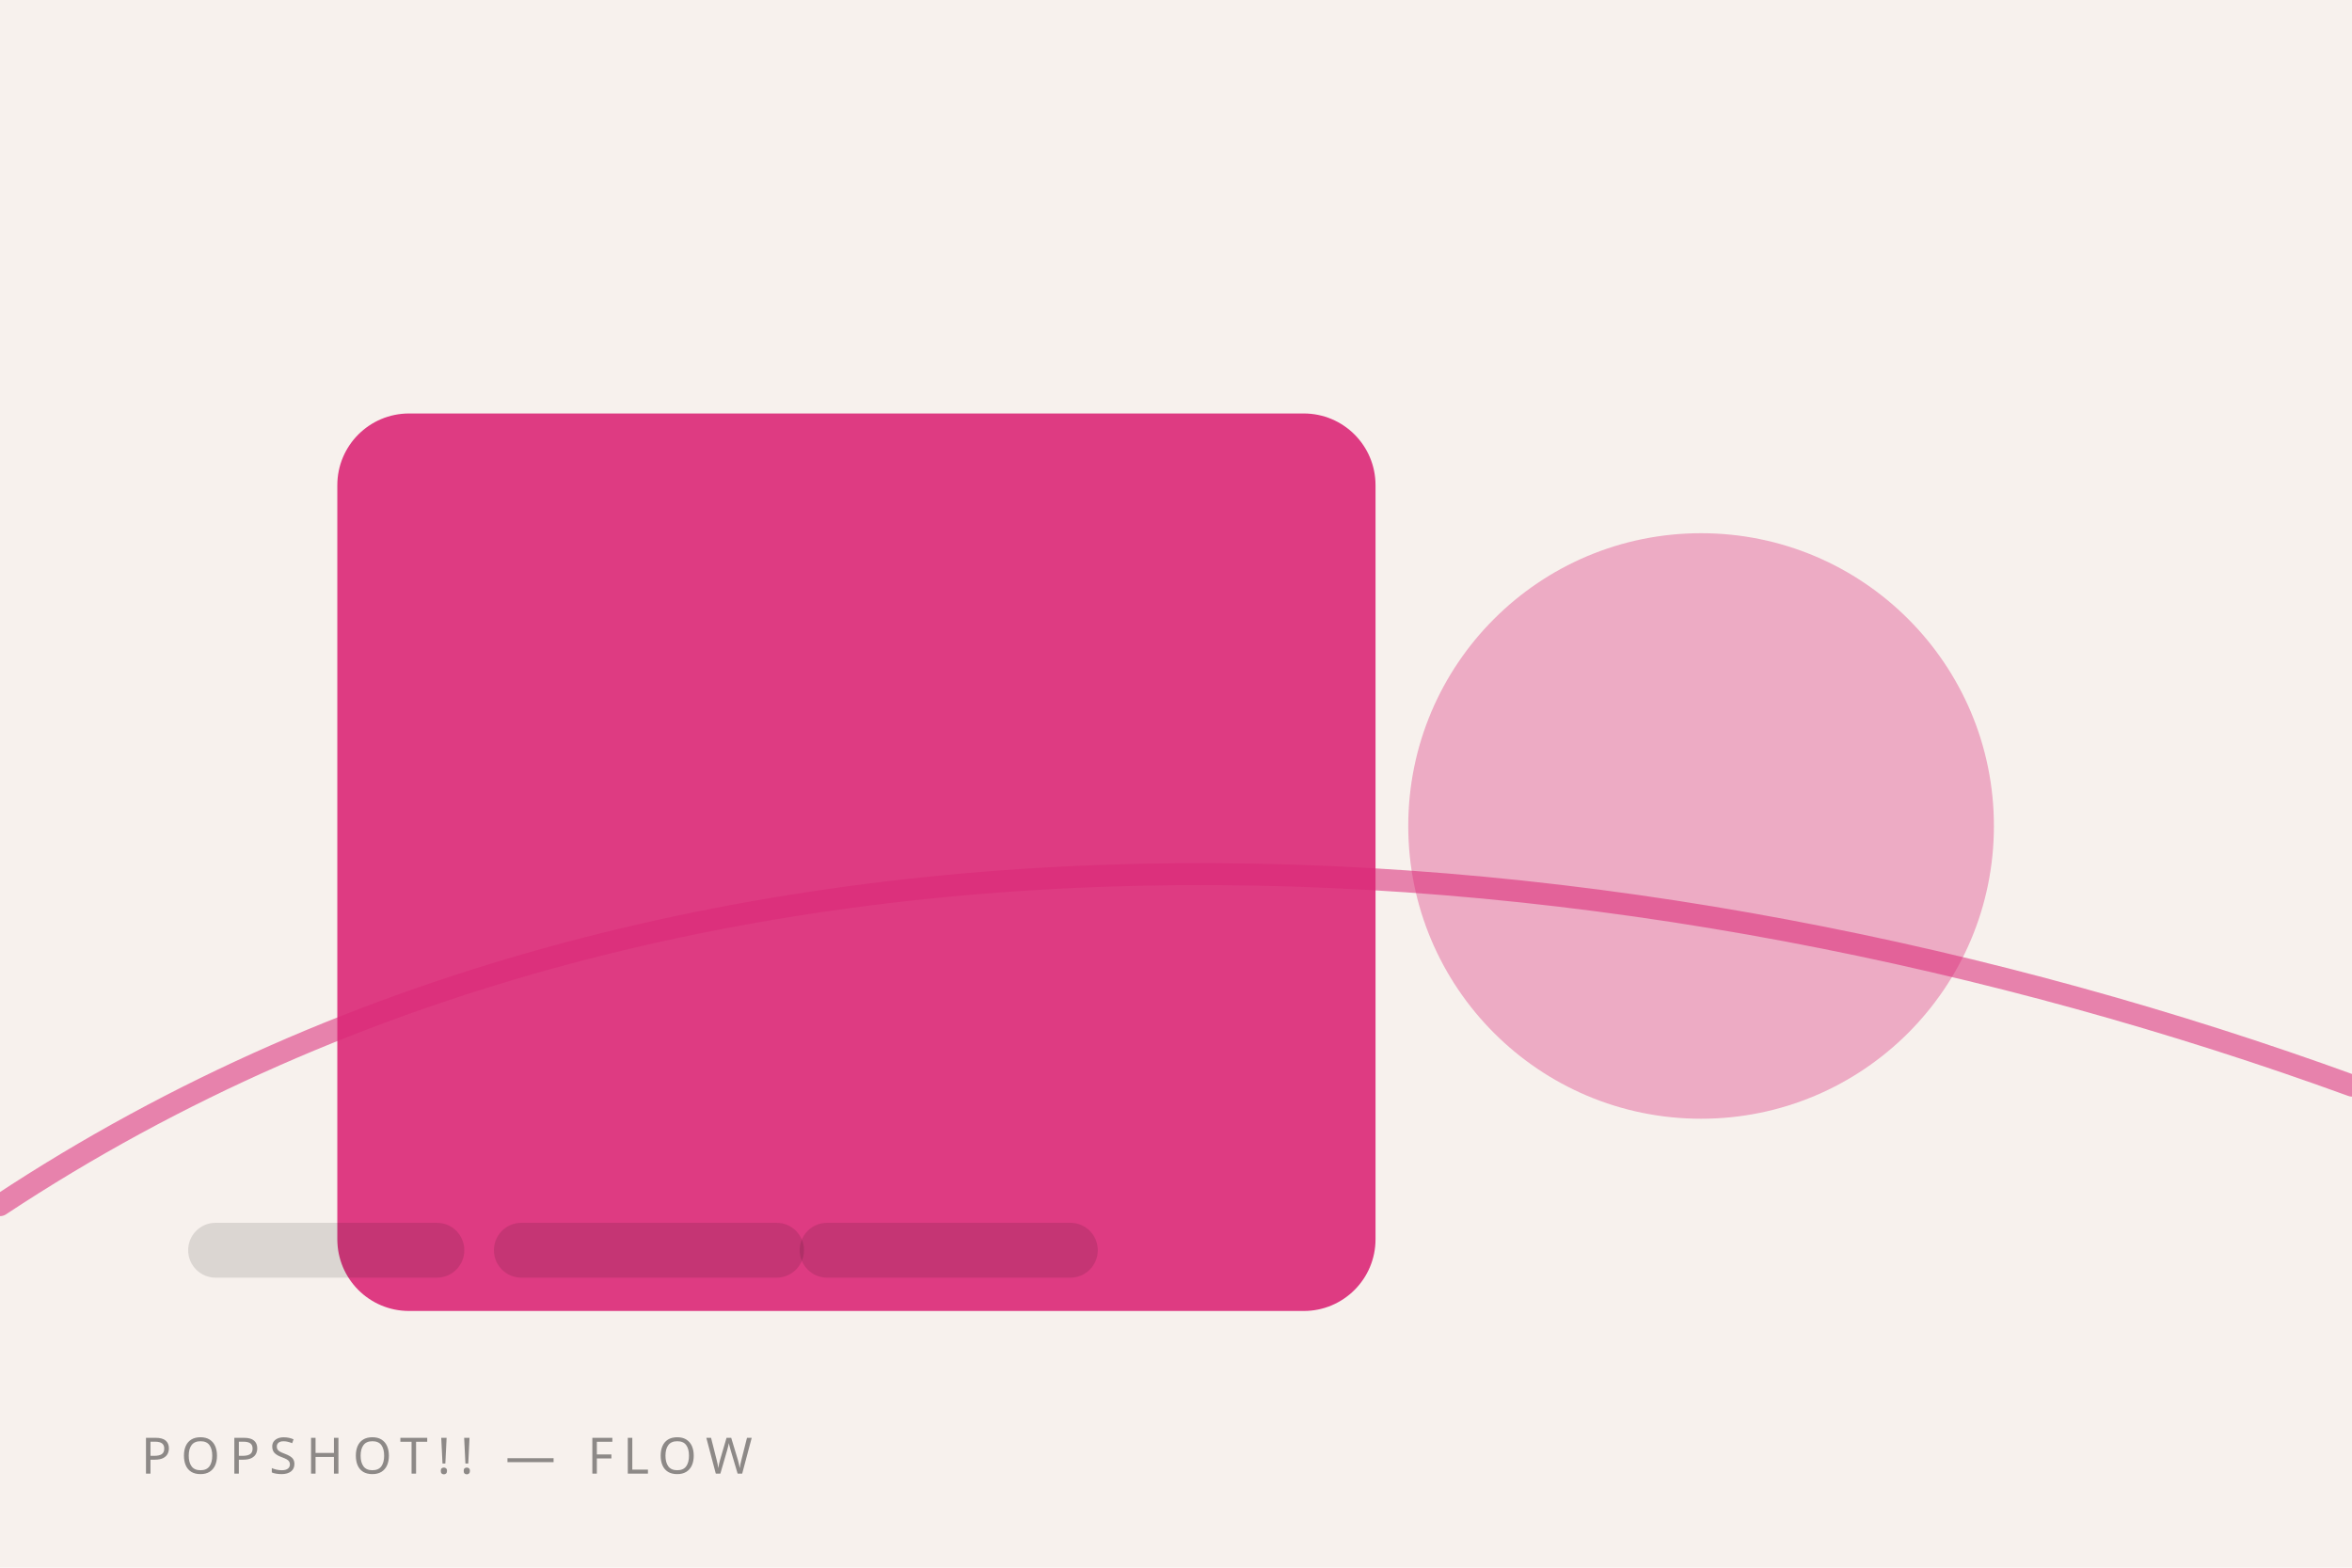
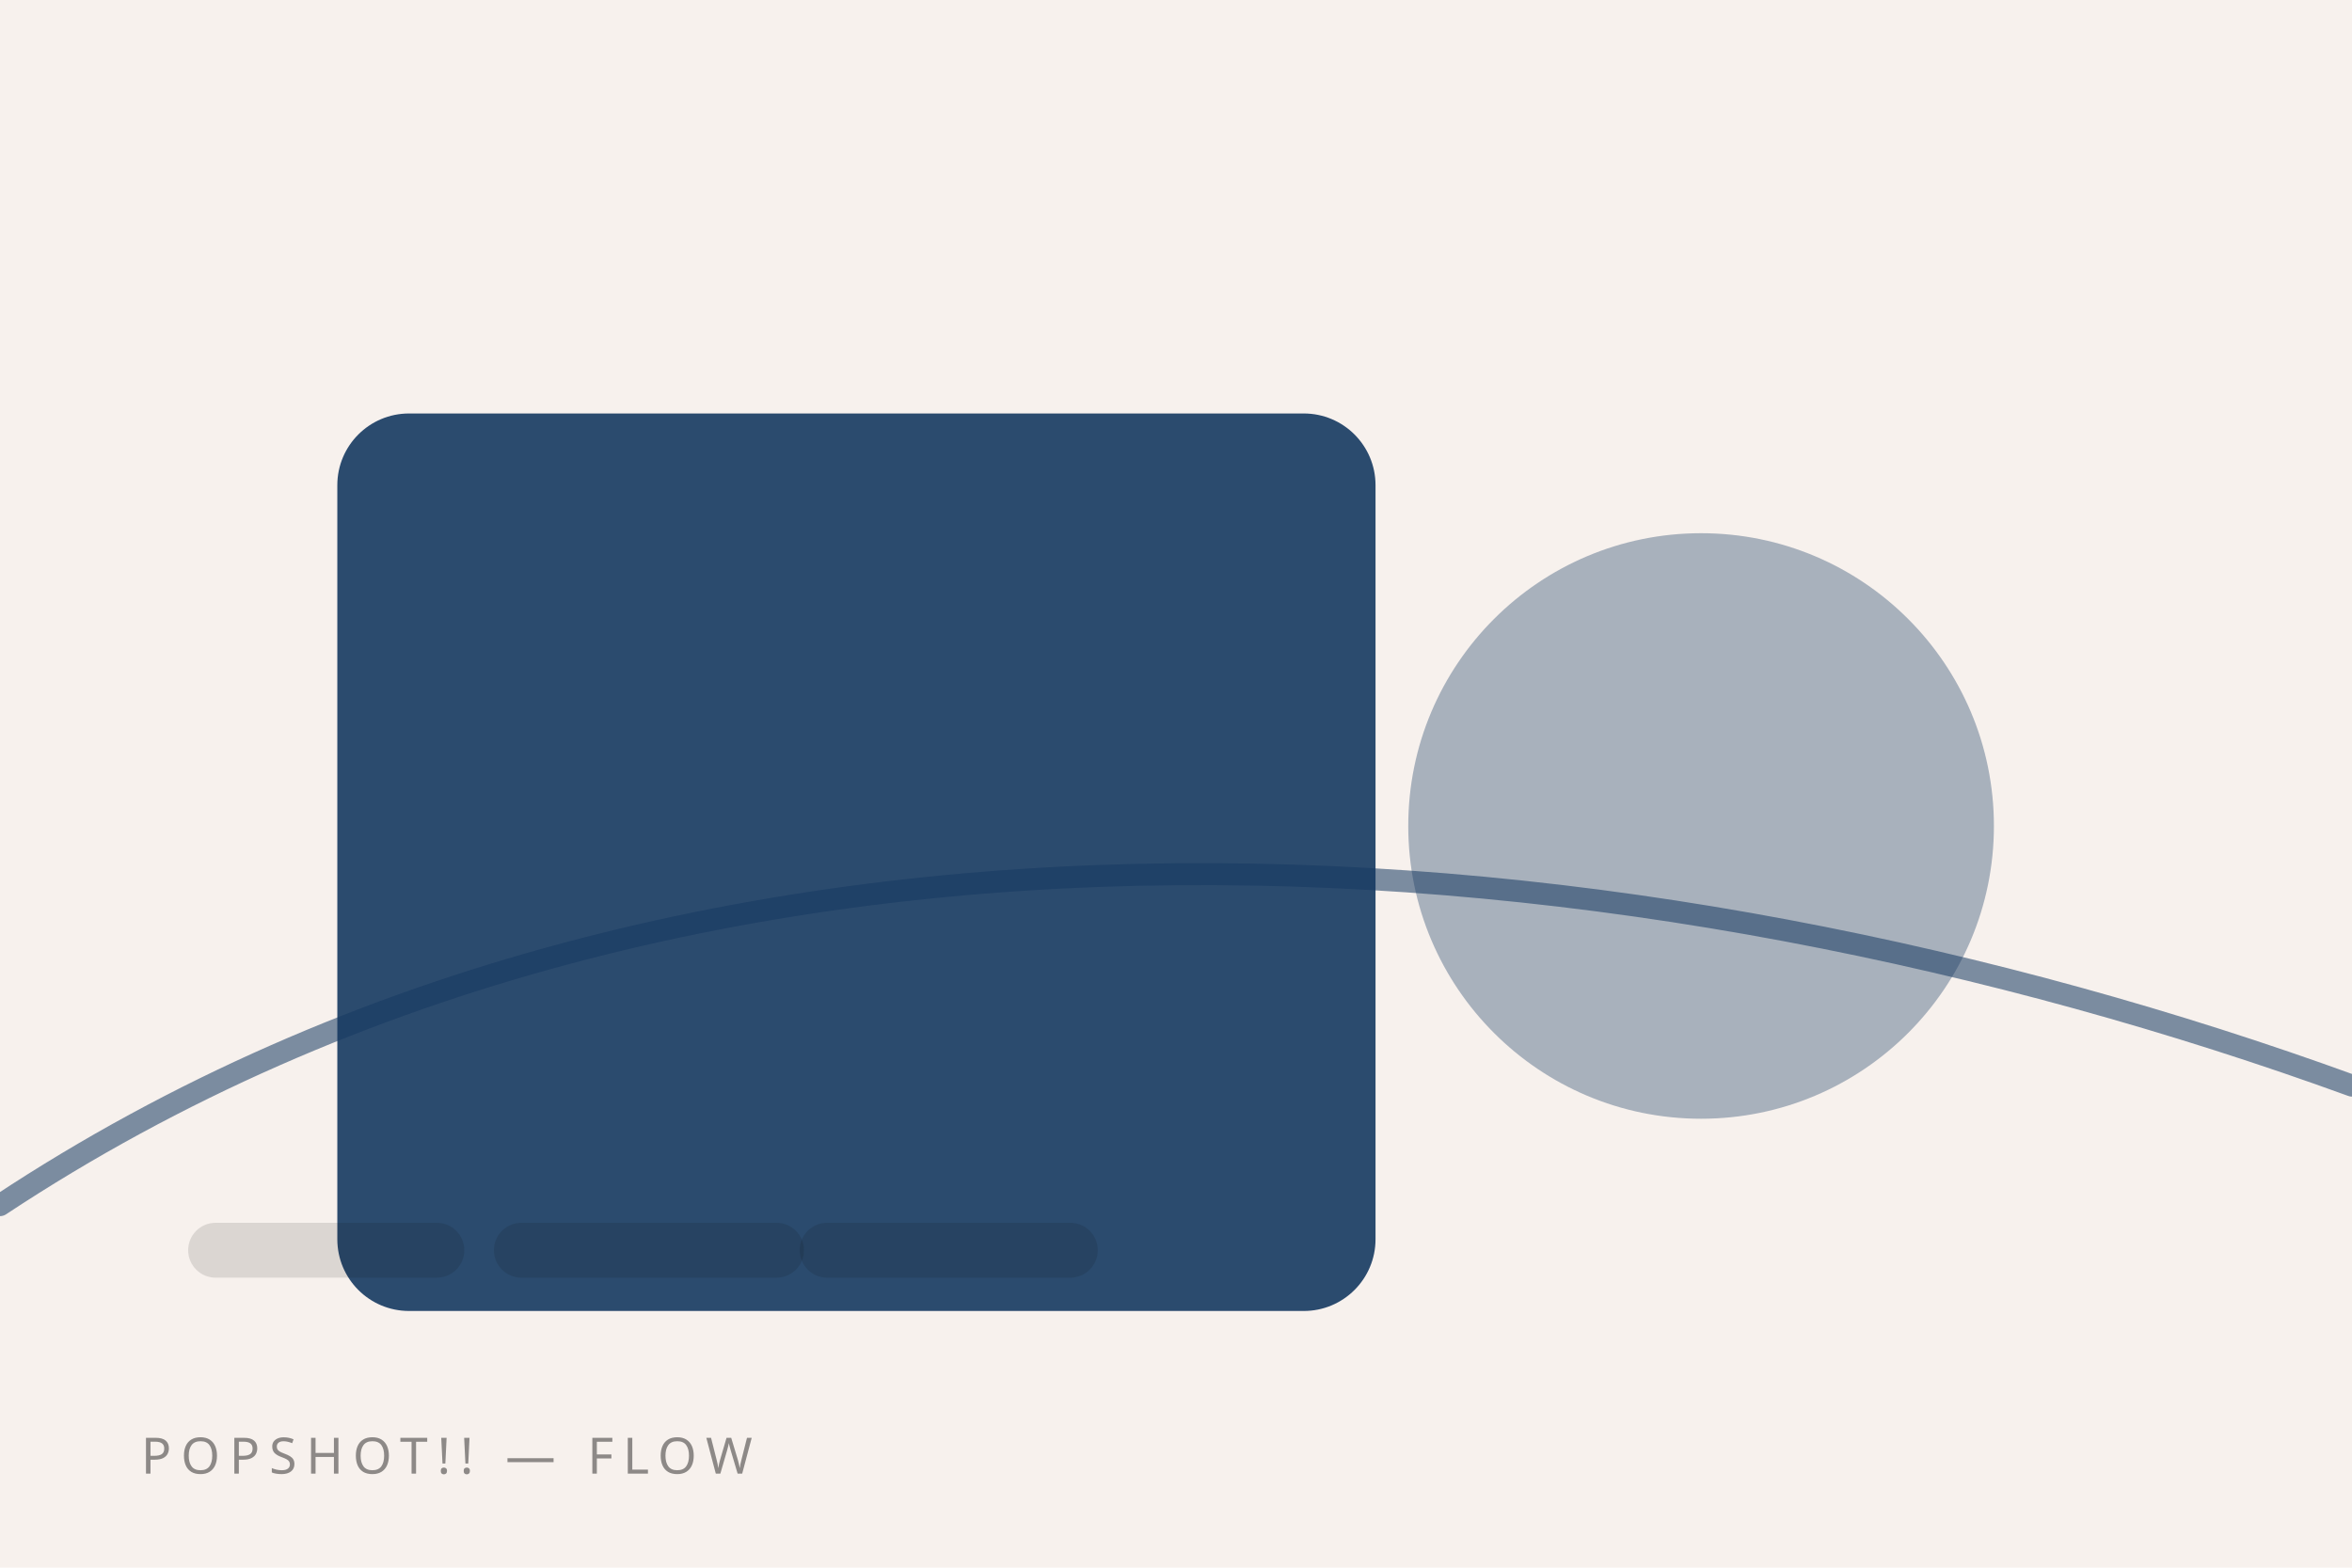
<svg xmlns="http://www.w3.org/2000/svg" viewBox="0 0 1200 800" width="1200" height="800" role="img" aria-label="POPSHOT!! — FLOW">
  <rect width="1200" height="800" fill="#f7f1ed" />
-   <rect x="172.1" y="211.0" width="529.7" height="458.0" rx="36.6" fill="#db2777" opacity="0.9" />
-   <circle cx="867.9" cy="421.5" r="149.4" fill="#db2777" opacity="0.35" />
-   <path d="M0 615.0 C 360.0 376.9, 840.0 423.1, 1200 554.0" fill="none" stroke="#db2777" stroke-width="11.2" opacity="0.55" stroke-linecap="round" />
+   <rect x="172.1" y="211.0" width="529.7" height="458.0" rx="36.6" fill="#153861" opacity="0.9" />
+   <circle cx="867.9" cy="421.5" r="149.4" fill="#153861" opacity="0.35" />
+   <path d="M0 615.0 C 360.0 376.9, 840.0 423.1, 1200 554.0" fill="none" stroke="#153861" stroke-width="11.2" opacity="0.55" stroke-linecap="round" />
  <rect x="96.0" y="624.0" width="140.9" height="28.0" rx="14.0" fill="#0a0a0a" opacity="0.12" />
  <rect x="252.0" y="624.0" width="158.2" height="28.0" rx="14.0" fill="#0a0a0a" opacity="0.12" />
  <rect x="408.0" y="624.0" width="152.1" height="28.0" rx="14.0" fill="#0a0a0a" opacity="0.12" />
  <text x="72.0" y="752.0" font-family="system-ui, sans-serif" font-size="25.6" letter-spacing="4.8" fill="#0a0a0a" opacity="0.45">POPSHOT!! — FLOW</text>
</svg>
